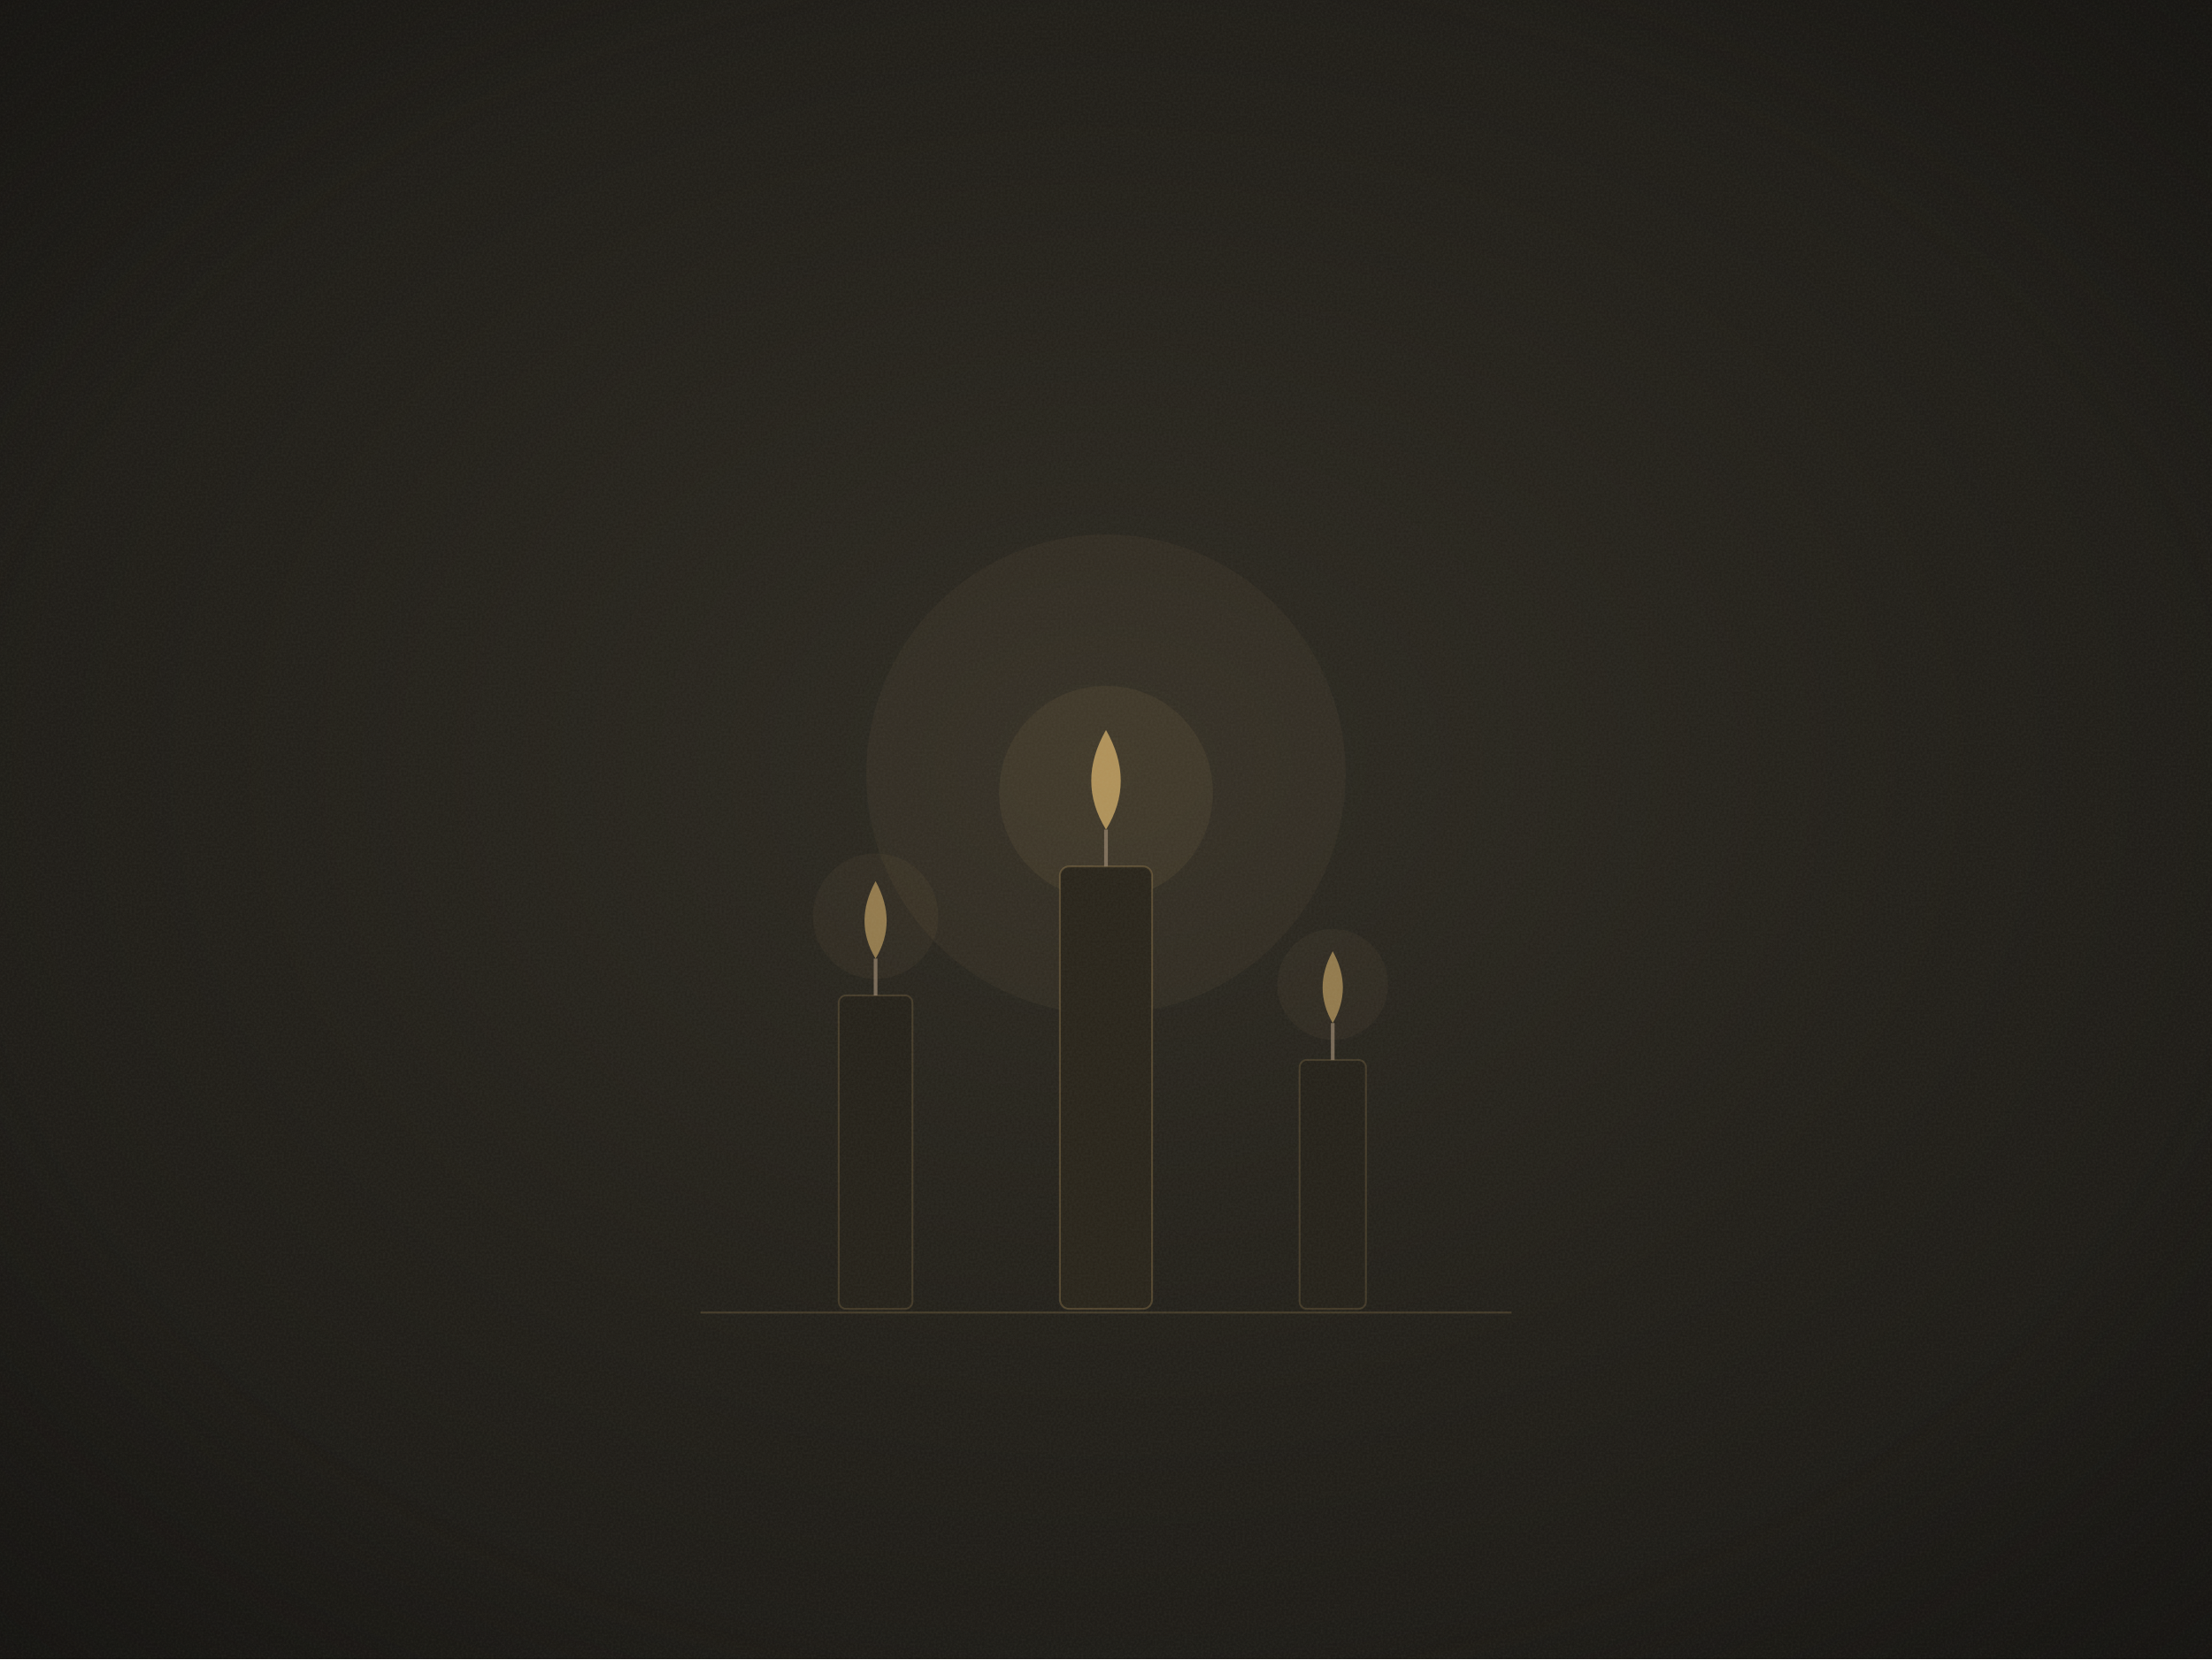
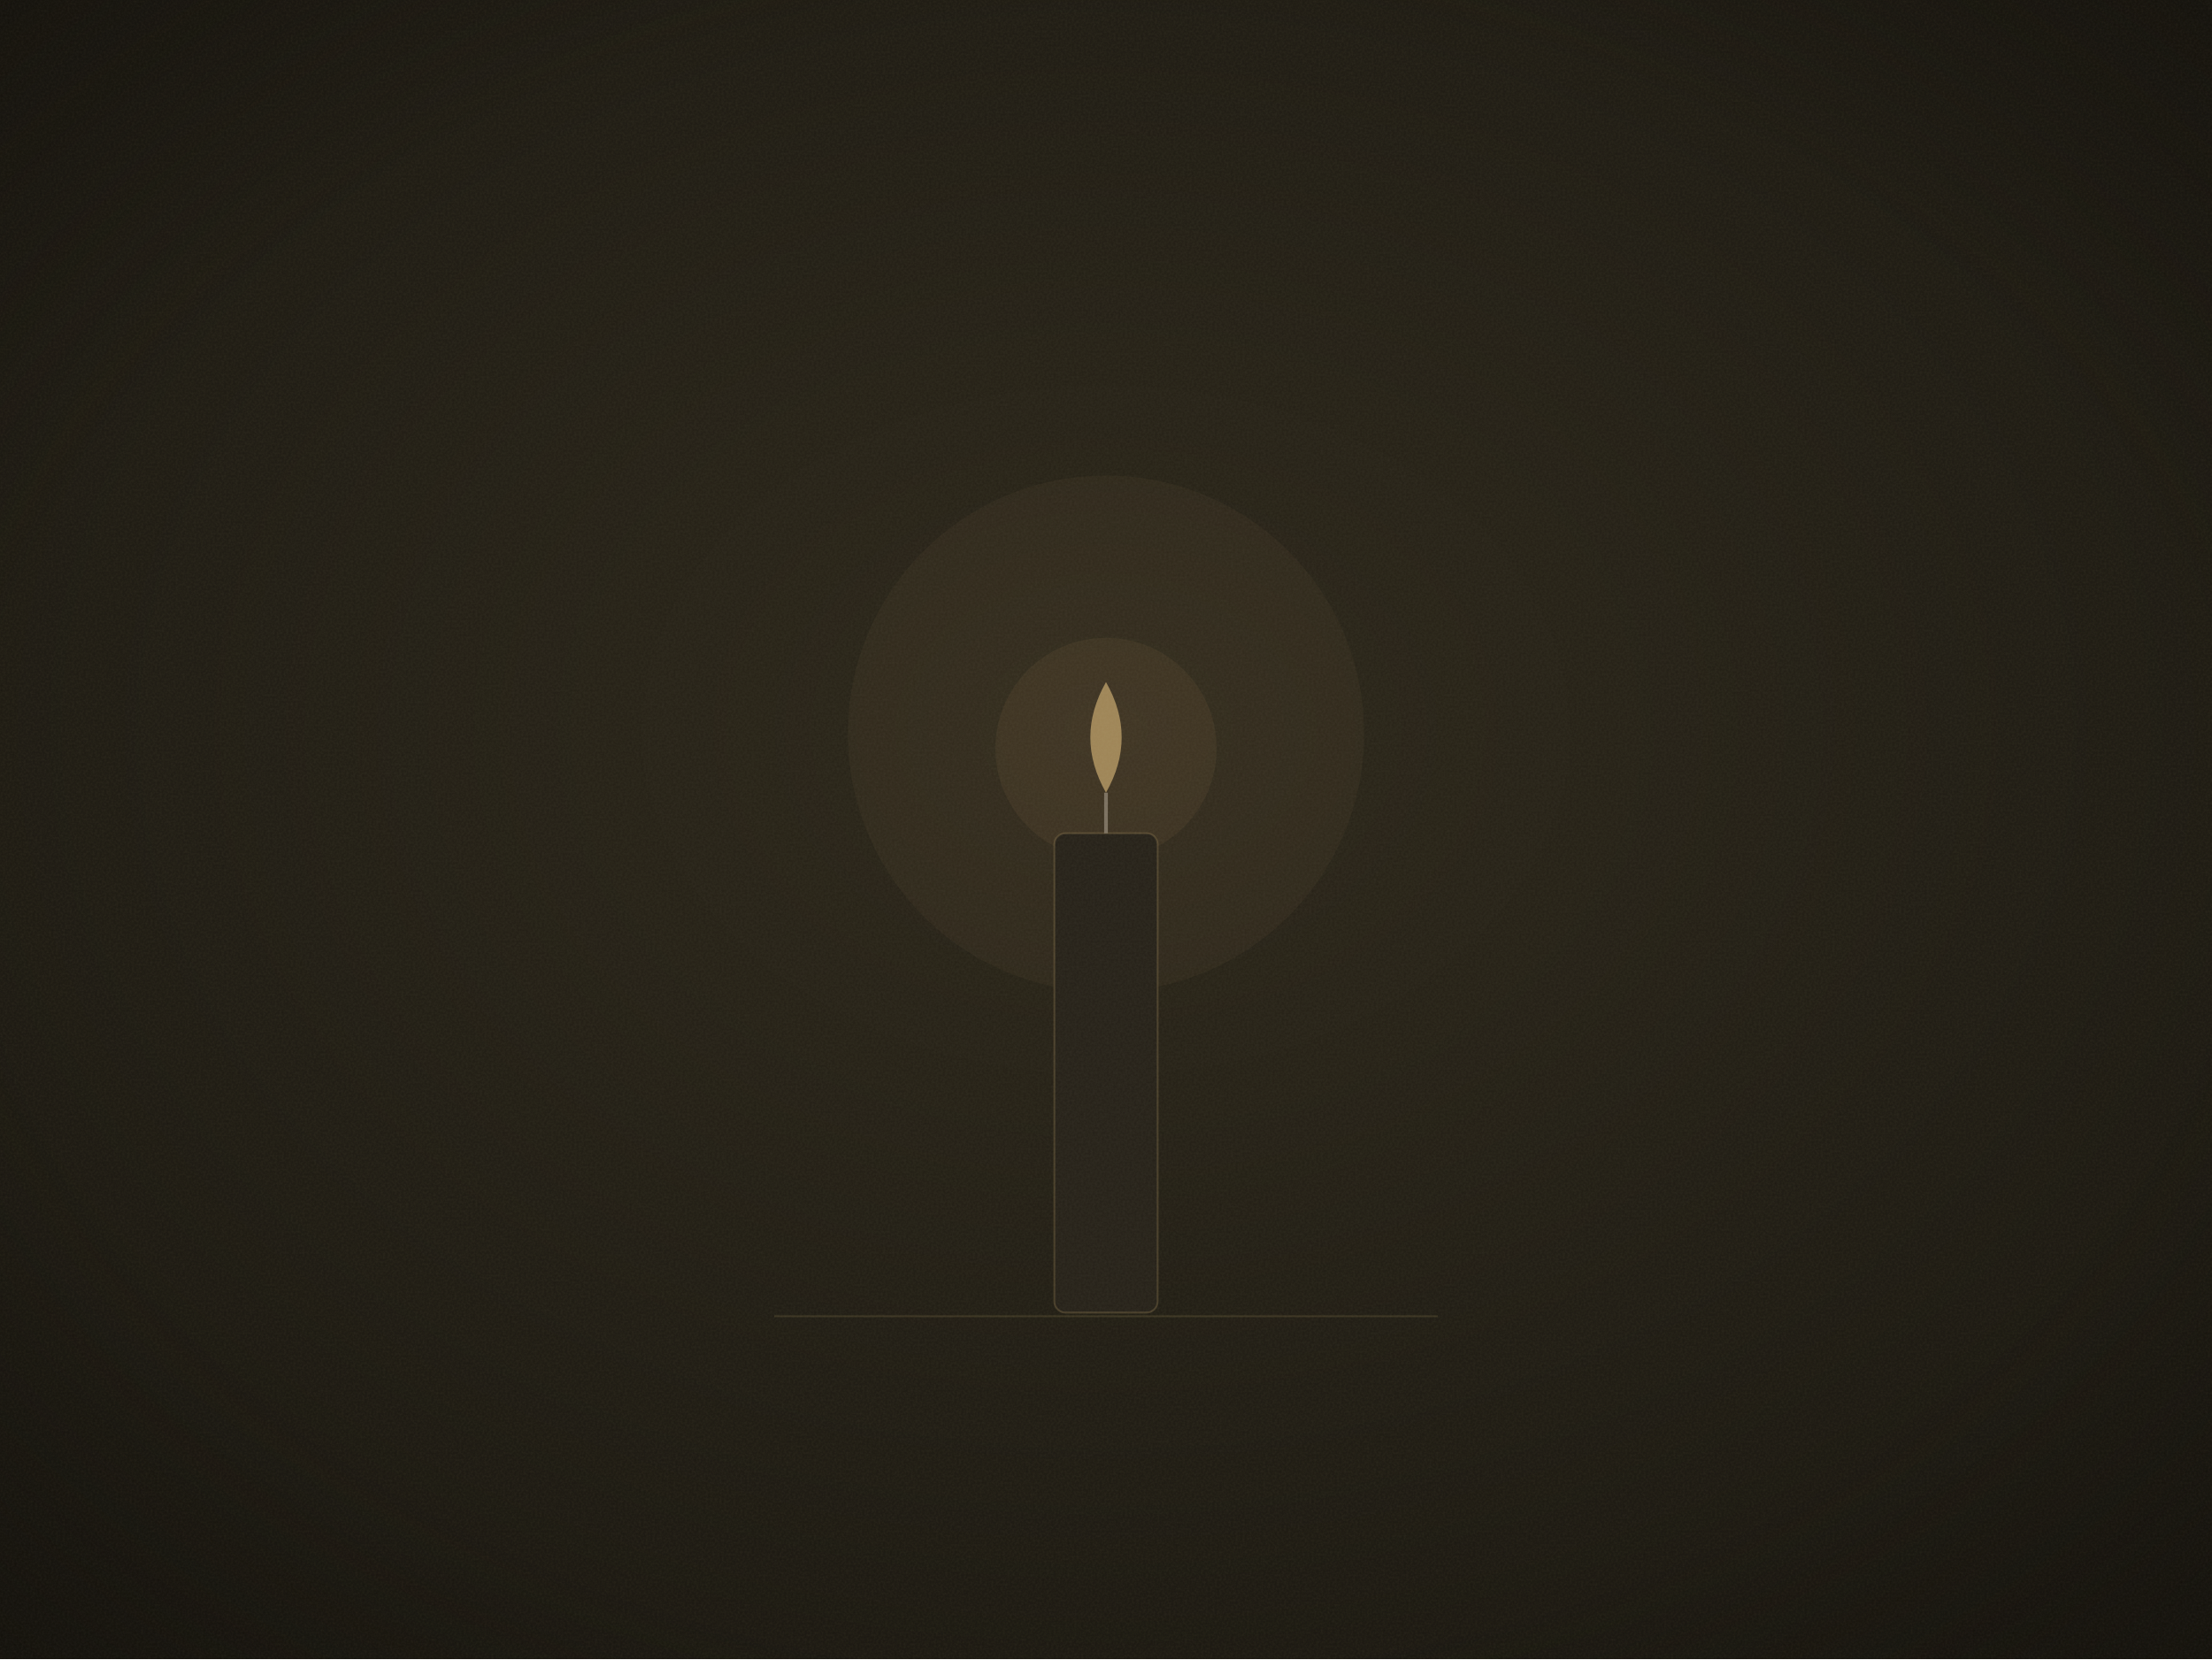
<svg xmlns="http://www.w3.org/2000/svg" viewBox="0 0 1200 900" preserveAspectRatio="xMidYMid slice" role="img">
  <defs>
-     <radialGradient id="glow" cx="50%" cy="46%" r="80%">
-       <stop offset="0%" stop-color="#2b2820" />
-       <stop offset="50%" stop-color="#1e1c17" />
-       <stop offset="100%" stop-color="#131210" />
+     <radialGradient id="glow" cx="50%" cy="44%" r="80%">
+       <stop offset="0%" stop-color="#2a2519" />
+       <stop offset="52%" stop-color="#1d1a12" />
+       <stop offset="100%" stop-color="#12100a" />
    </radialGradient>
    <radialGradient id="vig" cx="50%" cy="50%" r="72%">
-       <stop offset="0%" stop-color="#0e0d0b" stop-opacity="0" />
-       <stop offset="70%" stop-color="#0e0d0b" stop-opacity="0" />
-       <stop offset="100%" stop-color="#0e0d0b" stop-opacity="0.6" />
+       <stop offset="0%" stop-color="#0d0b07" stop-opacity="0" />
+       <stop offset="70%" stop-color="#0d0b07" stop-opacity="0" />
+       <stop offset="100%" stop-color="#0d0b07" stop-opacity="0.55" />
    </radialGradient>
    <filter id="grain">
      <feTurbulence type="fractalNoise" baseFrequency="0.8" numOctaves="2" stitchTiles="stitch" />
-       <feColorMatrix type="matrix" values="0 0 0 0 0.83 0 0 0 0 0.74 0 0 0 0 0.60 0 0 0 0.07 0" />
+       <feColorMatrix type="matrix" values="0 0 0 0 0.78 0 0 0 0 0.66 0 0 0 0 0.43 0 0 0 0.07 0" />
    </filter>
  </defs>
  <rect width="1200" height="900" fill="url(#glow)" />
  <g>
-     <circle cx="600" cy="420" r="130" fill="#D4AF6A" fill-opacity="0.05" />
-     <circle cx="600" cy="430" r="58" fill="#D4AF6A" fill-opacity="0.07" />
-     <rect x="575" y="470" width="50" height="240" rx="5" fill="#262219" stroke="#D4AF6A" stroke-opacity="0.25" />
-     <path d="M600 396 q 16 28 0 54 q -16 -26 0 -54" fill="#D4AF6A" fill-opacity="0.75" />
-     <line x1="600" y1="450" x2="600" y2="470" stroke="#8C7B65" stroke-opacity="0.8" stroke-width="2" />
-     <rect x="455" y="540" width="40" height="170" rx="4" fill="#221f18" stroke="#D4AF6A" stroke-opacity="0.18" />
-     <path d="M475 478 q 12 22 0 42 q -12 -20 0 -42" fill="#D4AF6A" fill-opacity="0.6" />
-     <circle cx="475" cy="497" r="34" fill="#D4AF6A" fill-opacity="0.05" />
-     <line x1="475" y1="520" x2="475" y2="540" stroke="#8C7B65" stroke-opacity="0.8" stroke-width="2" />
-     <rect x="705" y="575" width="36" height="135" rx="4" fill="#221f18" stroke="#D4AF6A" stroke-opacity="0.18" />
-     <path d="M723 516 q 11 20 0 39 q -11 -19 0 -39" fill="#D4AF6A" fill-opacity="0.6" />
-     <circle cx="723" cy="534" r="30" fill="#D4AF6A" fill-opacity="0.05" />
-     <line x1="723" y1="555" x2="723" y2="575" stroke="#8C7B65" stroke-opacity="0.8" stroke-width="2" />
-     <line x1="380" y1="712" x2="820" y2="712" stroke="#D4AF6A" stroke-opacity="0.2" />
+     <circle cx="600" cy="398" r="140" fill="#C8A96E" fill-opacity="0.05" />
+     <circle cx="600" cy="406" r="60" fill="#C8A96E" fill-opacity="0.07" />
+     <rect x="572" y="452" width="56" height="260" rx="6" fill="#242018" stroke="#C8A96E" stroke-opacity="0.22" />
+     <path d="M600 370 q 17 30 0 60 q -17 -30 0 -60" fill="#C8A96E" fill-opacity="0.7" />
+     <line x1="600" y1="430" x2="600" y2="452" stroke="#8A8070" stroke-opacity="0.8" stroke-width="2" />
+     <line x1="420" y1="714" x2="780" y2="714" stroke="#C8A96E" stroke-opacity="0.16" />
  </g>
  <rect width="1200" height="900" fill="url(#vig)" />
  <rect width="1200" height="900" filter="url(#grain)" />
</svg>
